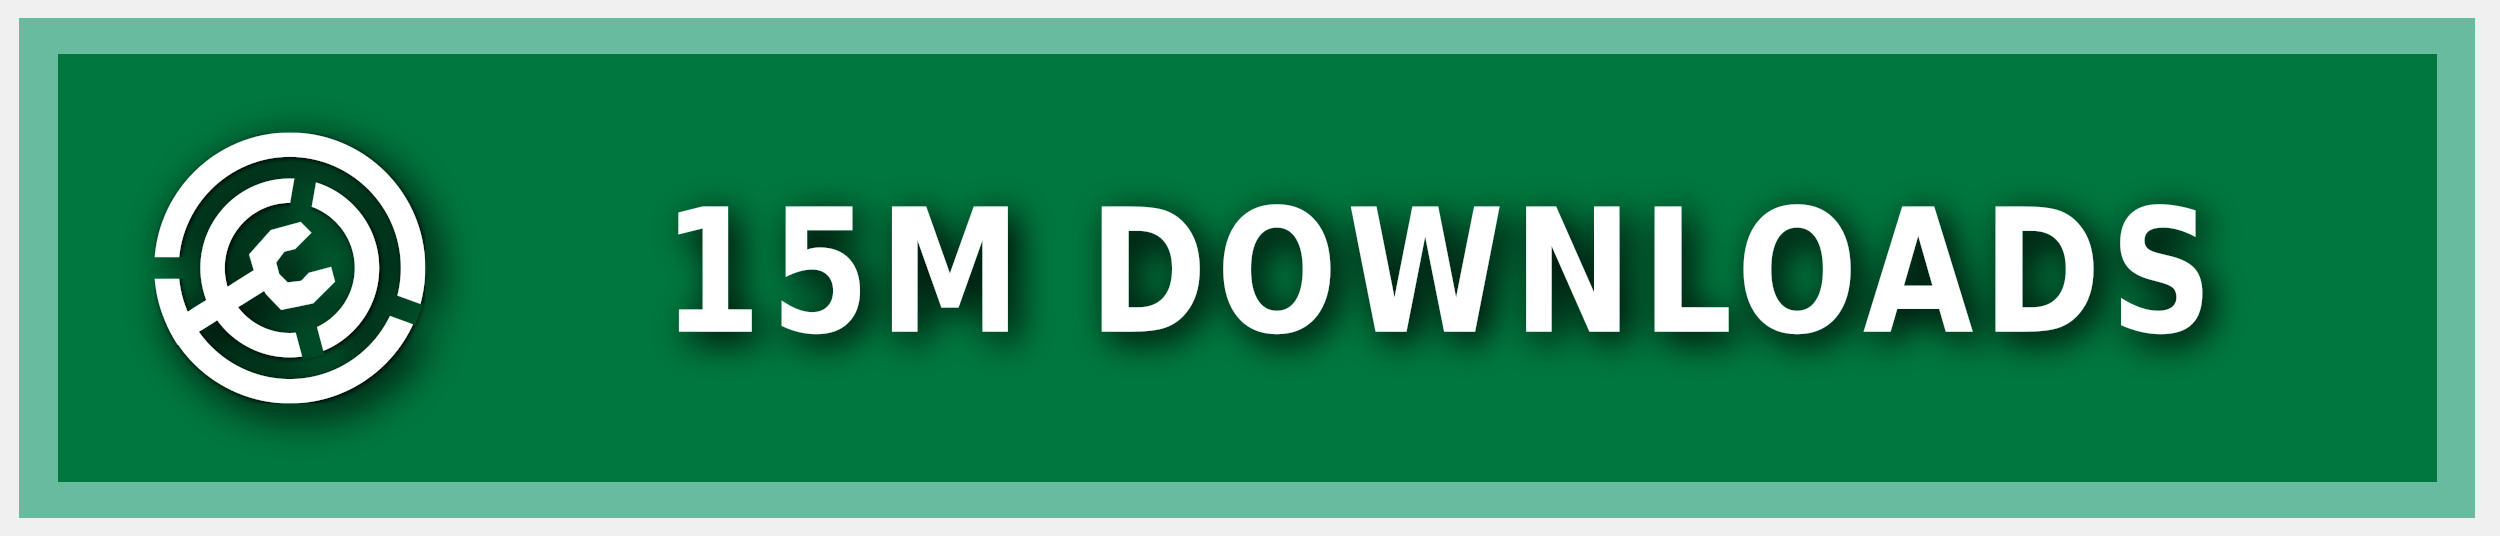
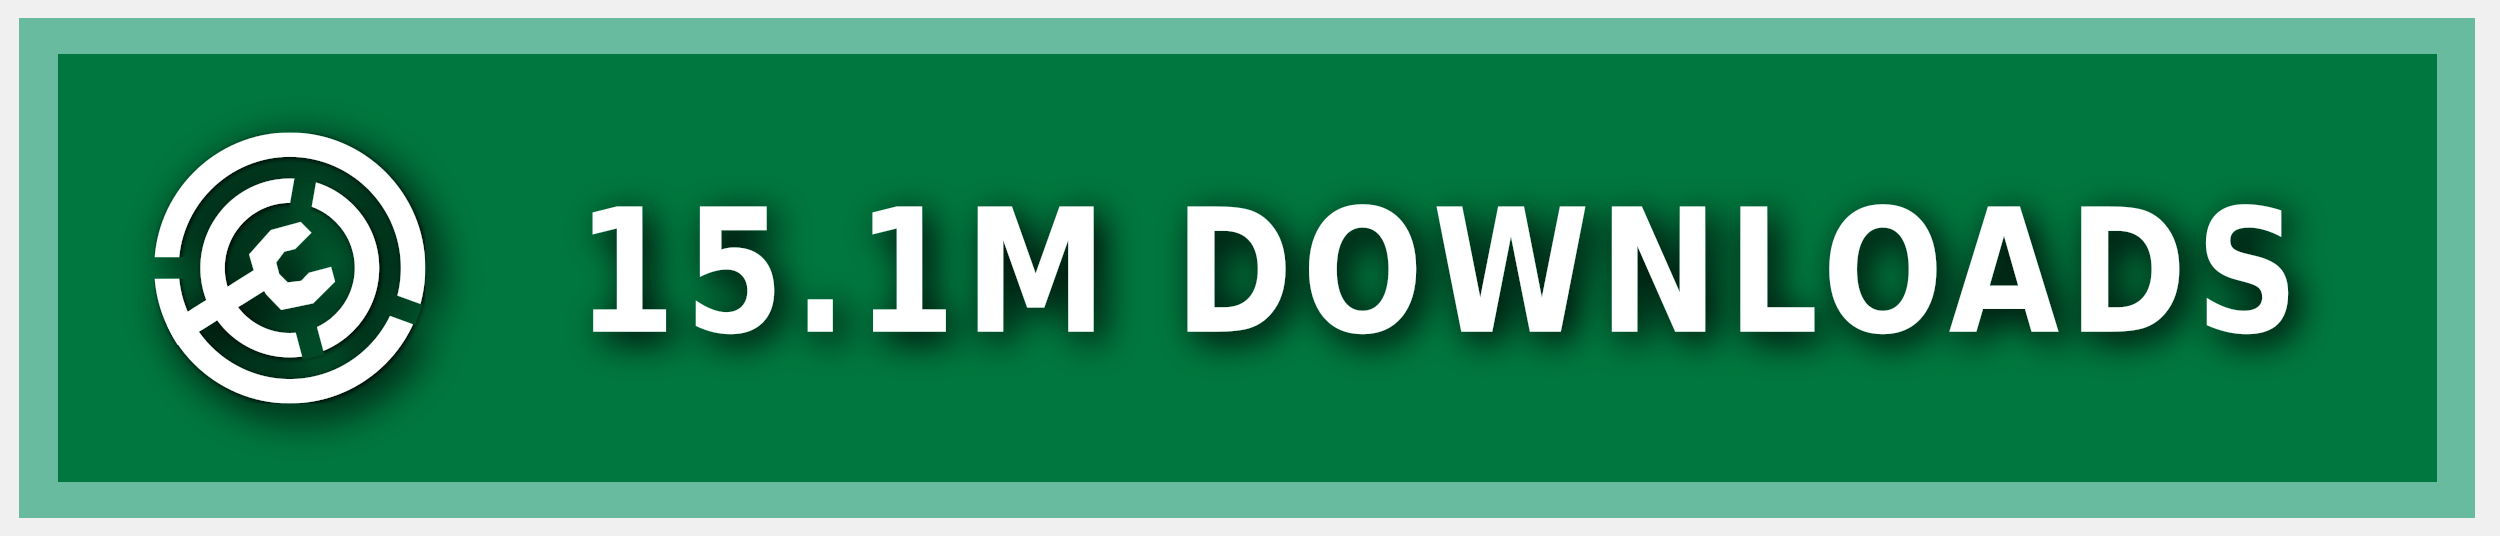
<svg xmlns="http://www.w3.org/2000/svg" xmlns:ns1="https://boxy-svg.com" width="140" height="30" role="img" aria-label="MODRINTH">
  <style> g:not(.noshadow) { filter: drop-shadow(0.5px 0.5px 1.0px black); } </style>
  <defs>
    <ns1:guide x="121.656" y="10.118" angle="90" />
    <ns1:guide x="127.198" y="17.628" angle="90" />
    <ns1:guide x="8.199" y="-3.08" angle="0" />
    <ns1:guide x="20.449" y="-4.101" angle="0" />
    <ns1:guide x="121.656" y="10.118" angle="90" />
    <ns1:guide x="127.198" y="17.628" angle="90" />
    <ns1:guide x="8.199" y="-3.08" angle="0" />
    <ns1:guide x="20.449" y="-4.101" angle="0" />
  </defs>
  <g class="noshadow" shape-rendering="crispEdges" style="" transform="matrix(1.074564, 0, 0, 1, 0, 0)">
    <rect x="1" y="1" width="128" height="28" style="fill: #00954E;" />
    <rect x="1" y="1" width="128" height="28" style="fill: rgba(0, 0, 0, 0.2);" />
    <rect x="2" y="2" width="126" height="26" style="fill: none; stroke-width:2px; stroke: rgba(211, 255, 255, 0.5);" />
  </g>
  <g fill-rule="evenodd" stroke-linejoin="round" stroke-miterlimit="1.5" clip-rule="evenodd" transform="matrix(1.2, 0, 0, 1.2, -1.2, -1.5)">
    <path fill="none" d="M 8.199 7.432 L 20.846 7.432 L 20.846 20.079 L 8.199 20.079 L 8.199 7.432 Z" style="" />
    <g clip-path="url(#a)" transform="matrix(0.126469, 0, 0, 0.126469, 8.198999, 7.431019)" style="">
      <path fill="#ffffff" d="M50 17c18.207 0 32.988 14.787 32.988 33S68.207 83 50 83 17.012 68.213 17.012 50 31.793 17 50 17Zm0 9c13.24 0 23.988 10.755 23.988 24S63.24 74 50 74 26.012 63.245 26.012 50 36.76 26 50 26Z" />
    </g>
    <g clip-path="url(#b)" transform="matrix(0.126469, 0, 0, 0.126469, 8.198999, 7.431019)" style="">
      <path fill="#ffffff" d="M50 0c27.596 0 50 22.404 50 50s-22.404 50-50 50S0 77.596 0 50 22.404 0 50 0Zm0 9c22.629 0 41 18.371 41 41S72.629 91 50 91 9 72.629 9 50 27.371 9 50 9Z" />
    </g>
    <g class="noshadow" clip-path="url(#c)" transform="matrix(0.112383, 0, 0, 0.122032, 8.268063, 7.737635)" style="">
      <path fill="none" stroke="#ffffff" stroke-width="9" d="M 50 50 L 5.171 75.882" />
    </g>
    <path fill="#ffffff" d="M 12.909 14.103 L 12.625 13.123 L 13.637 11.985 L 15.028 11.605 L 15.534 12.111 L 14.775 12.87 L 14.269 12.996 L 13.89 13.502 L 14.032 14.038 L 14.425 14.429 L 15.053 14.354 L 15.415 13.979 L 16.452 13.701 L 16.637 14.392 L 15.613 15.407 L 14.121 15.714 L 13.415 14.979 L 12.909 14.103 Z" style="" />
    <clipPath id="clip-1">
      <path d="M50 0c27.596 0 50 22.404 50 50s-22.404 50-50 50S0 77.596 0 50 22.404 0 50 0Zm0 39.549c5.768 0 10.451 4.683 10.451 10.451 0 5.768-4.683 10.451-10.451 10.451-5.768 0-10.451-4.683-10.451-10.451 0-5.768 4.683-10.451 10.451-10.451Z" />
    </clipPath>
    <g class="noshadow" clip-path="url(#clip-1)" transform="matrix(0.064459, 0.010209, -0.018807, 0.118741, -9.215255, -61.72825)" style="transform-origin: 27.985px 74.177px;">
      <path fill="none" stroke="#ffffff" stroke-width="9" d="M 49.29 67.75 L 6.679 80.603" style="" />
    </g>
  </g>
  <g>
    <clipPath id="a">
      <path fill-rule="evenodd" stroke-linejoin="round" stroke-miterlimit="1.5" clip-rule="evenodd" d="M100 0H0v100h100V0ZM46.002 49.295l.076 1.757 8.83 32.963 7.843-2.102-8.596-32.094 5.804-32.932-7.997-1.41-5.96 33.818Z" />
    </clipPath>
    <clipPath id="b">
      <path d="M0 0v46h50l1.368.241L99 63.578l-2.736 7.517L49.295 54H0v46h100V0H0Z" />
    </clipPath>
    <clipPath id="c">
      <path d="M50 0c27.596 0 50 22.404 50 50s-22.404 50-50 50S0 77.596 0 50 22.404 0 50 0Zm0 39.549c5.768 0 10.451 4.683 10.451 10.451 0 5.768-4.683 10.451-10.451 10.451-5.768 0-10.451-4.683-10.451-10.451 0-5.768 4.683-10.451 10.451-10.451Z" />
    </clipPath>
  </g>
  <g fill="#fff" text-anchor="middle" font-family="Verdana,Geneva,DejaVu Sans,sans-serif" text-rendering="geometricPrecision" font-size="100" transform="matrix(1, 0, 0, 1, 13, 0)">
-     <text style="font-size: 80px; font-weight: 700; white-space: pre;" transform="matrix(0.1, 0, 0, 0.120296, 0, -3.678133)" x="675" y="185" letter-spacing="5">15M DOWNLOADS</text>
+     <text style="font-size: 80px; font-weight: 700; white-space: pre;" transform="matrix(0.1, 0, 0, 0.120296, 0, -3.678133)" x="675" y="185" letter-spacing="5">15.1M DOWNLOADS</text>
  </g>
</svg>
